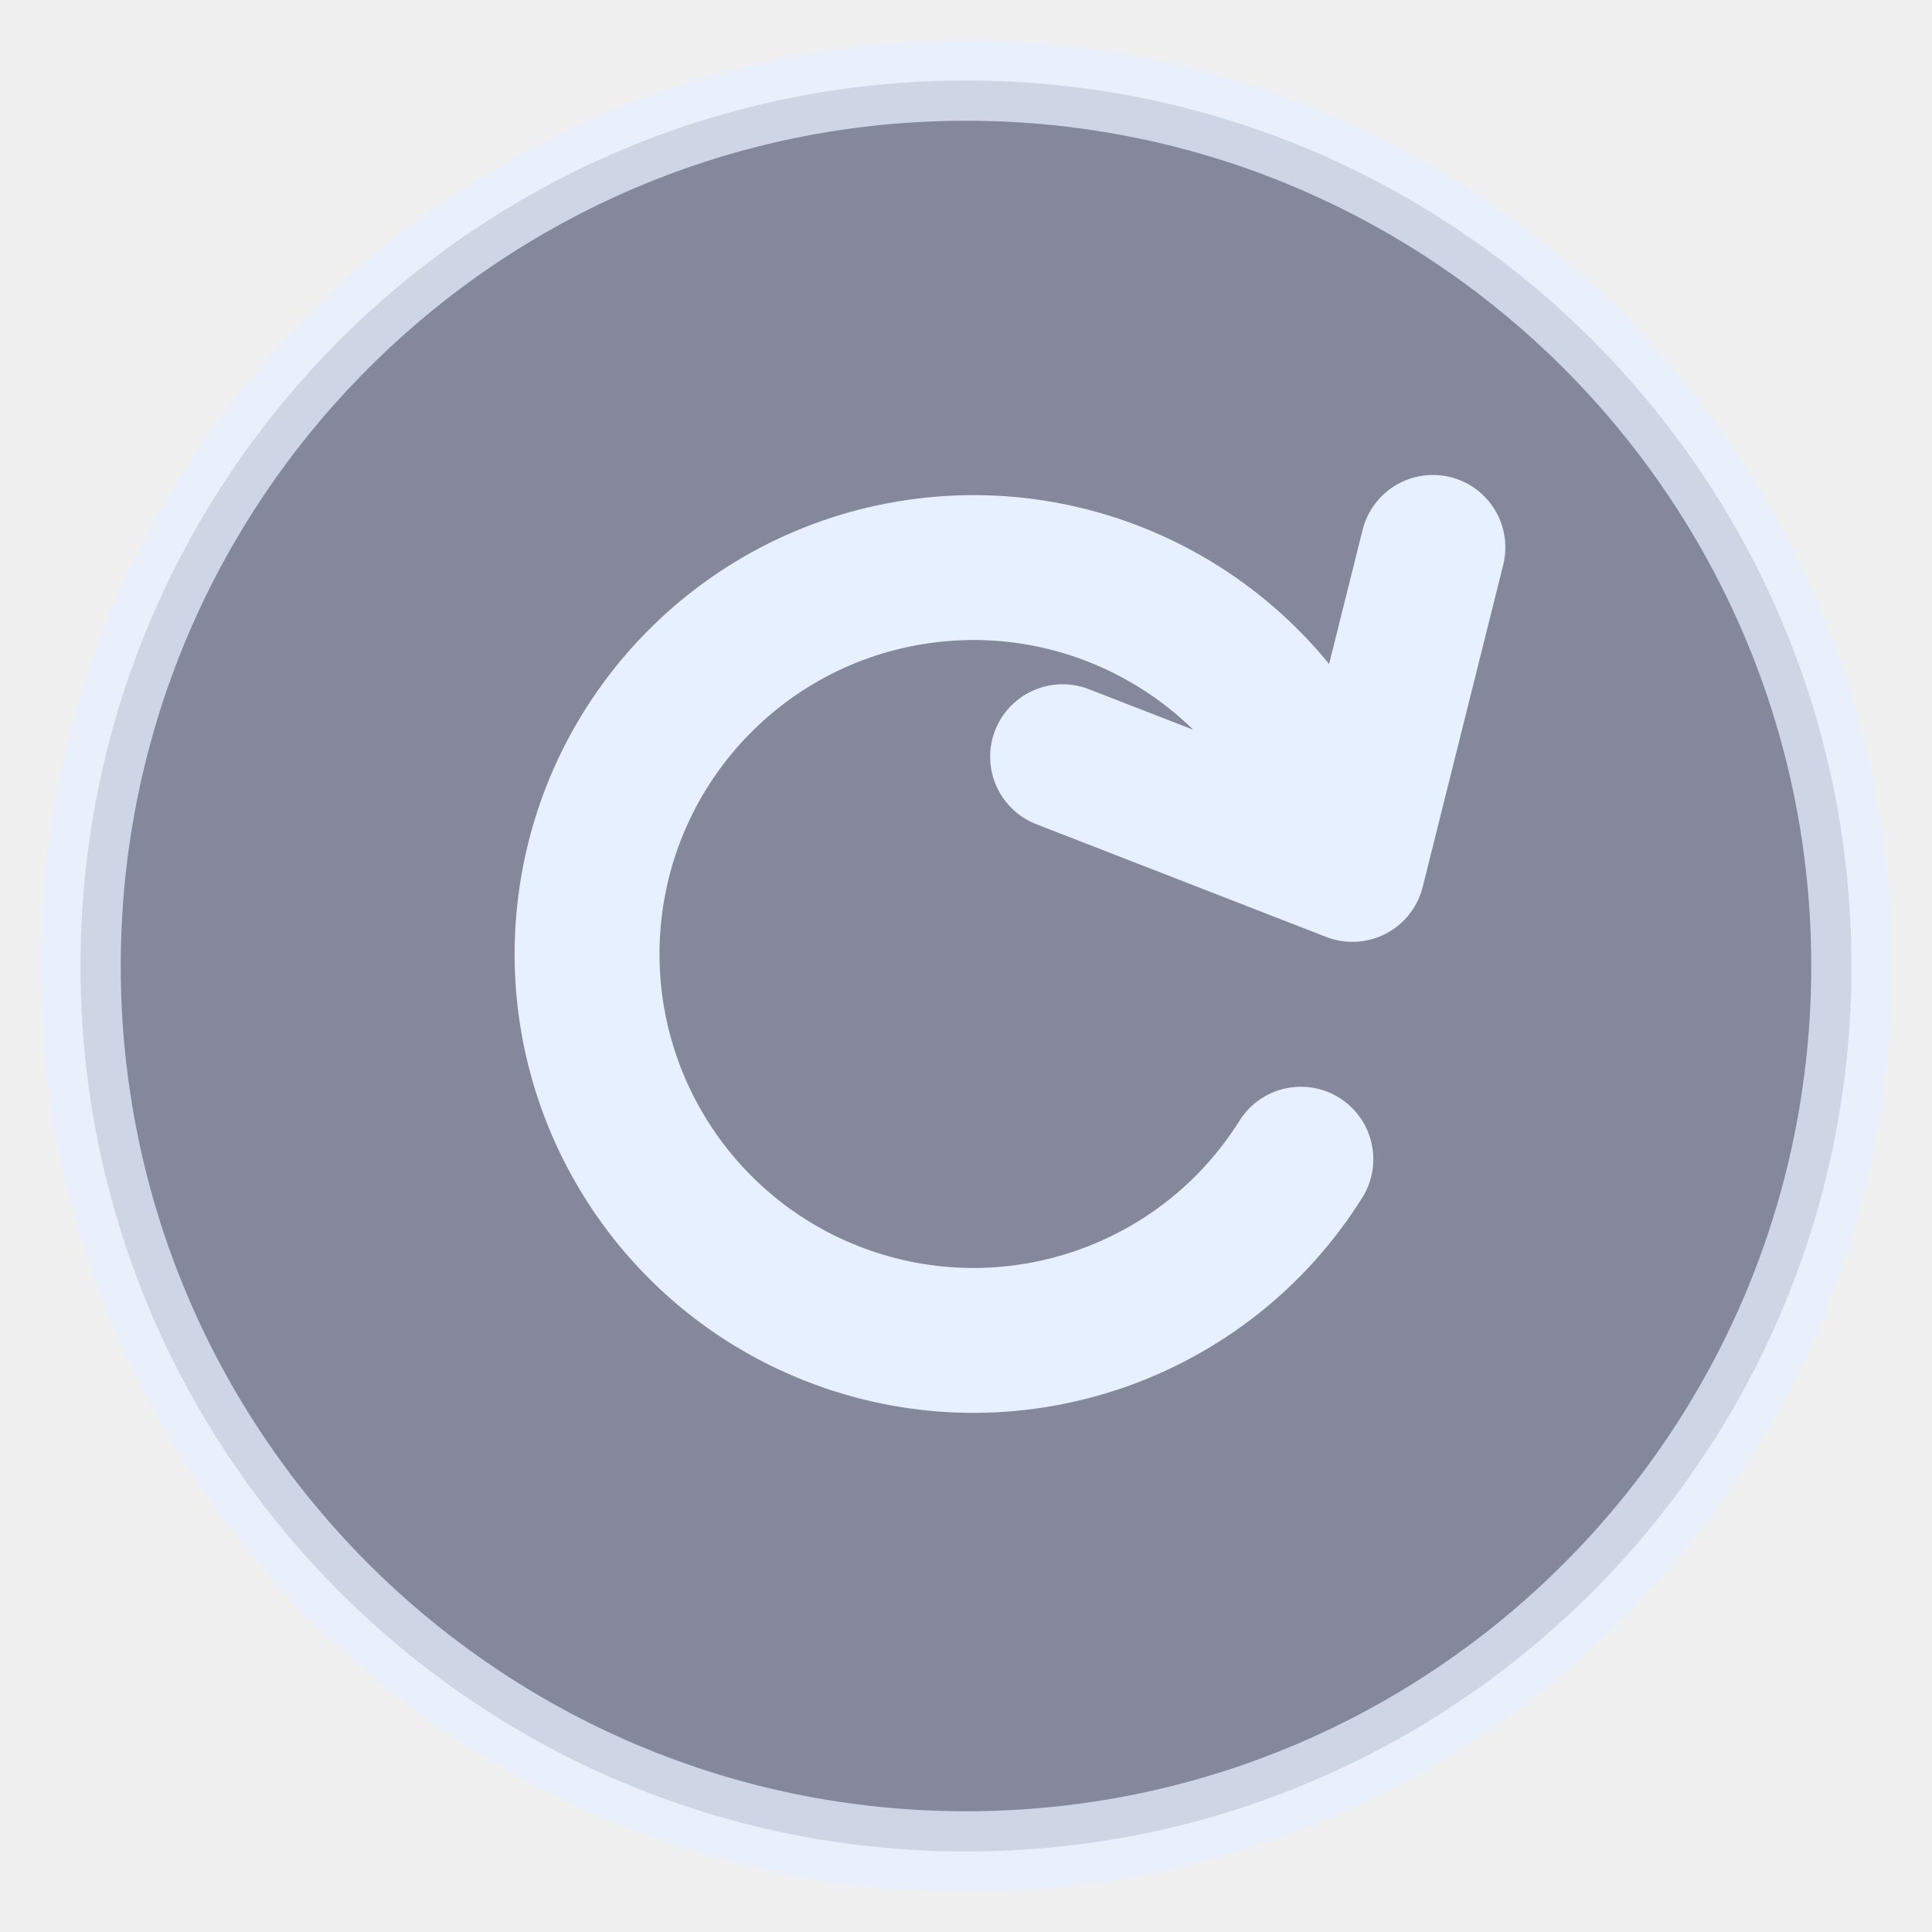
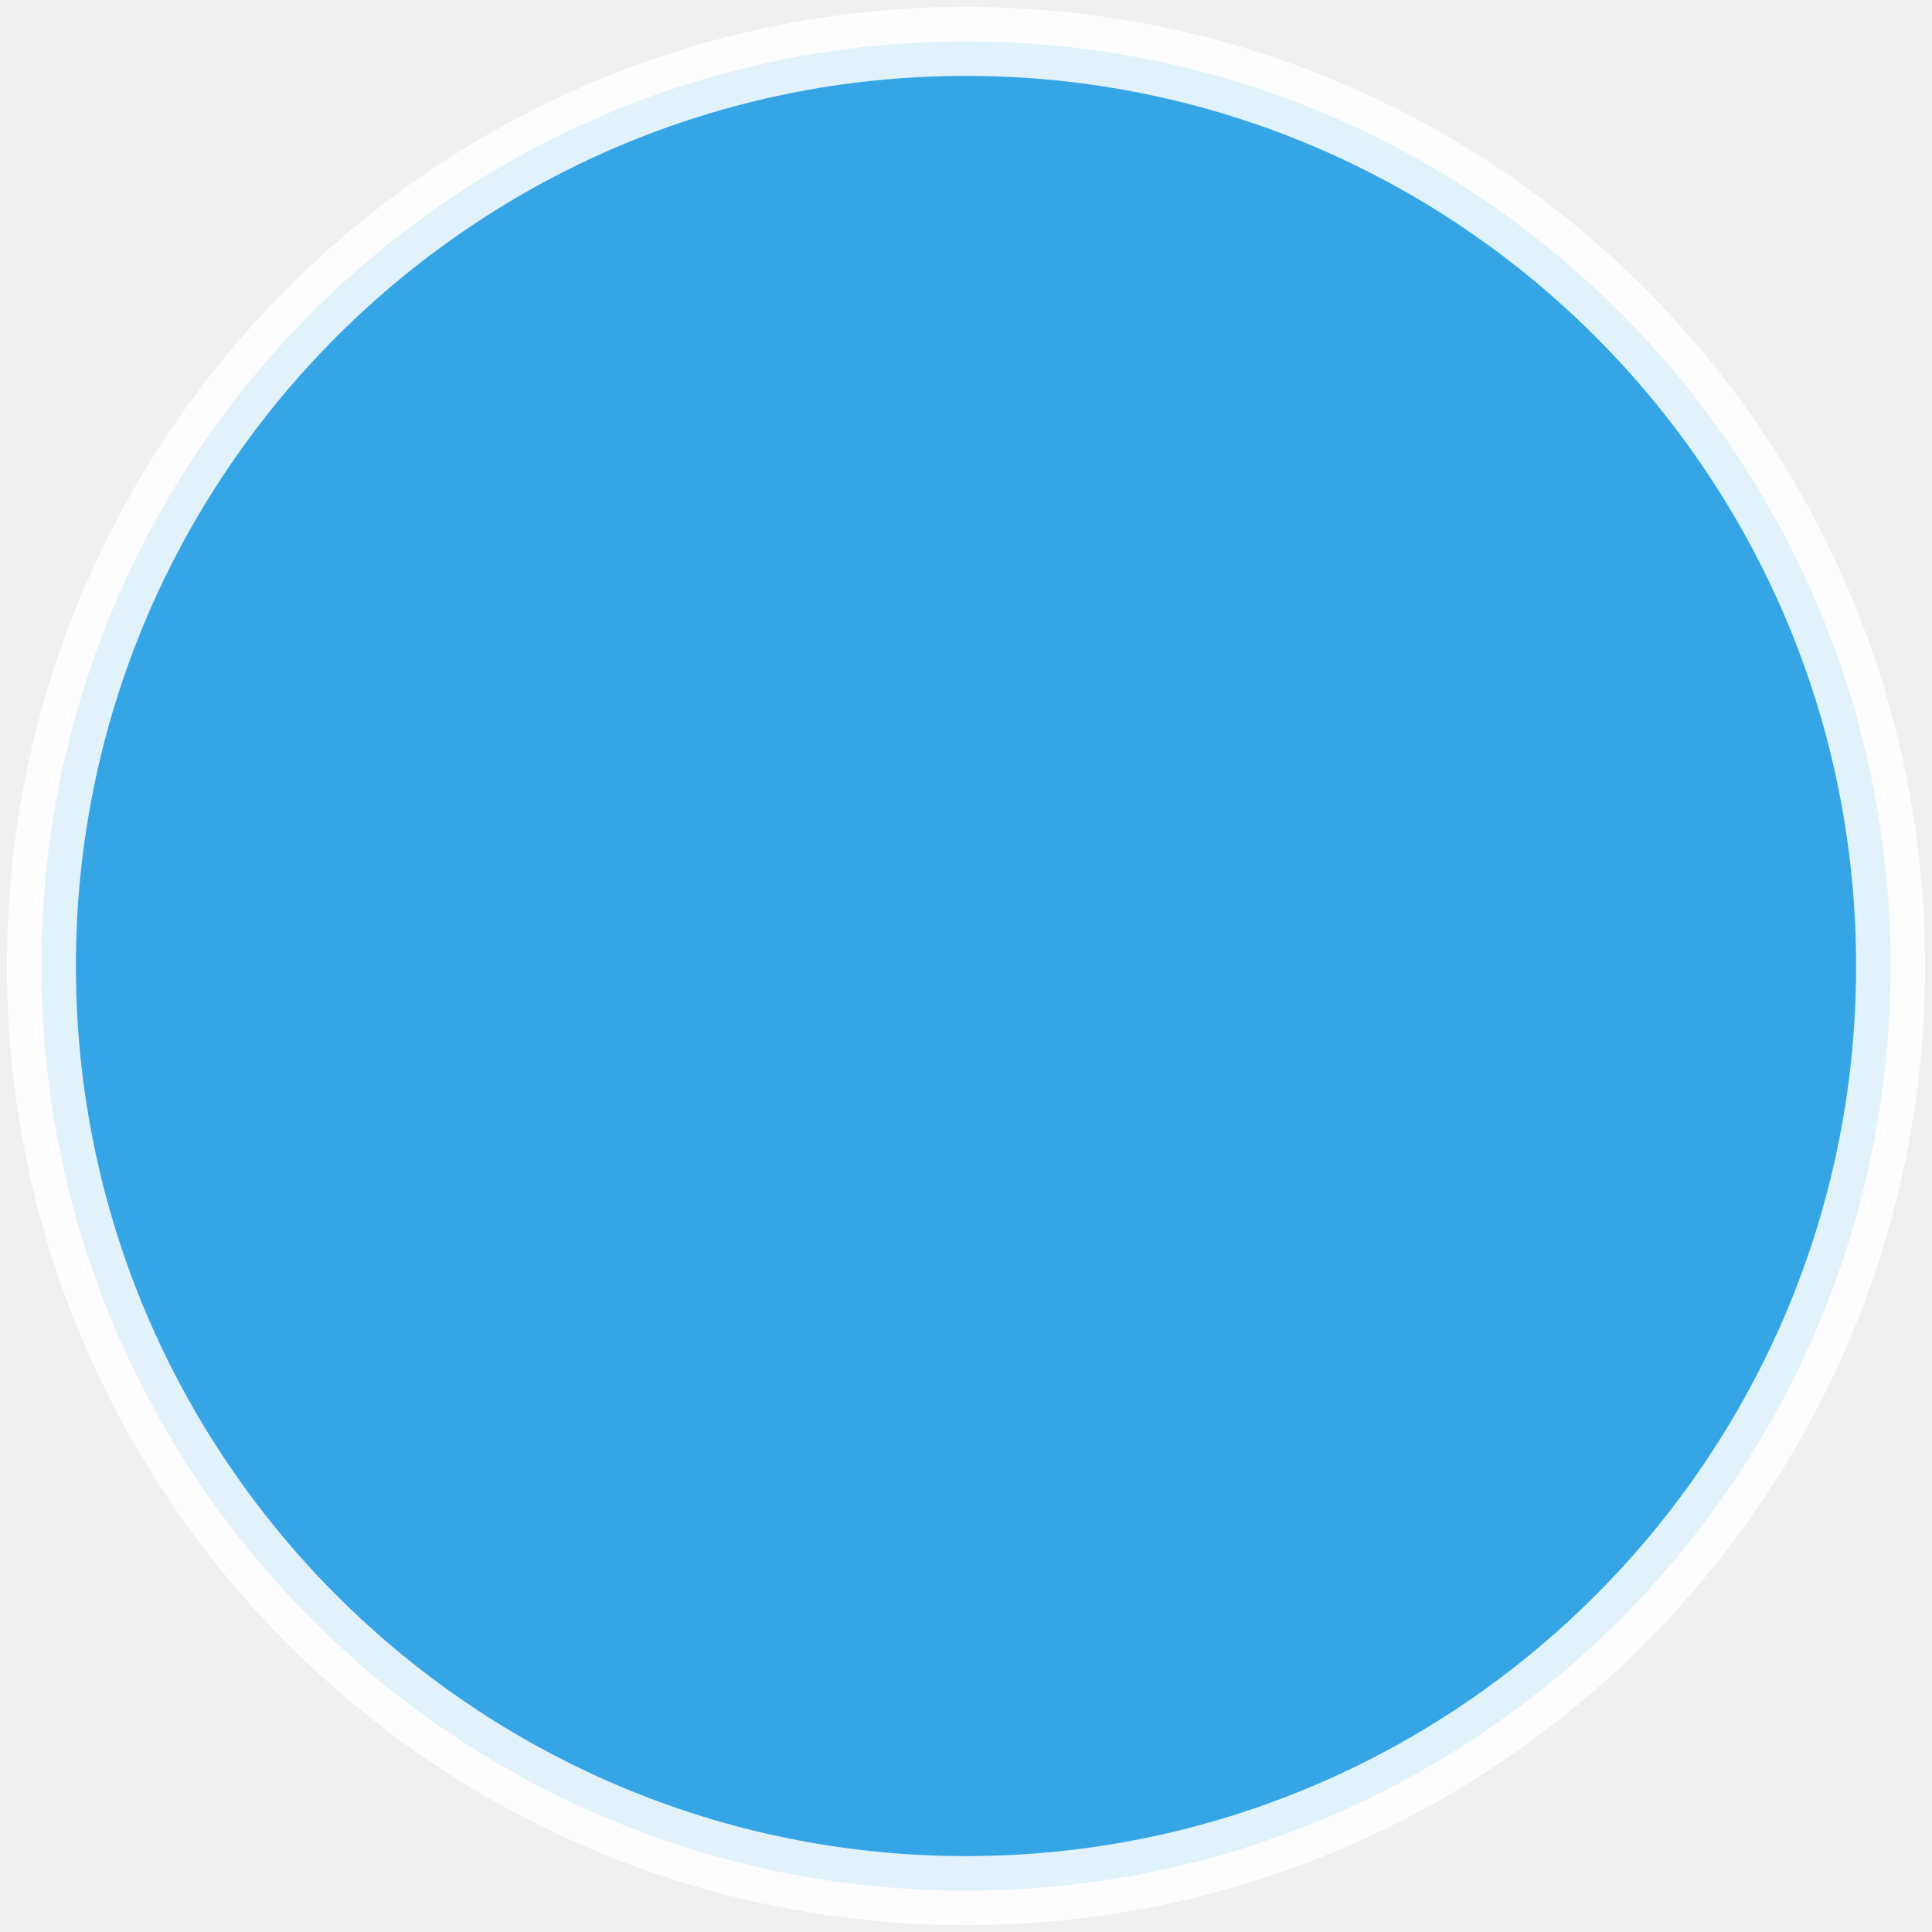
- <svg xmlns="http://www.w3.org/2000/svg" width="60" height="60" viewBox="0 0 60 60">
-   <circle cx="30" cy="30" r="27.5" fill="#1b1f45" fill-opacity="0.5" stroke="#e6f0ff" stroke-opacity="0.75" stroke-width="2.5" />
-   <path d="M40.4 36 A12 12 0 1 1 41.5 25.5" fill="none" stroke="#e6f0ff" stroke-width="4.5" stroke-linecap="round" />
-   <path d="M44.5 17 L42 27 L33 23.5" fill="none" stroke="#e6f0ff" stroke-width="4.5" stroke-linecap="round" stroke-linejoin="round" />
+ <svg xmlns="http://www.w3.org/2000/svg" width="70" height="70" viewBox="0 0 70 70">
+   <circle cx="35.0" cy="35.0" r="33.5" fill="#28a0e6" fill-opacity="0.93" stroke="#ffffff" stroke-opacity="0.85" stroke-width="2.5" />
</svg>
